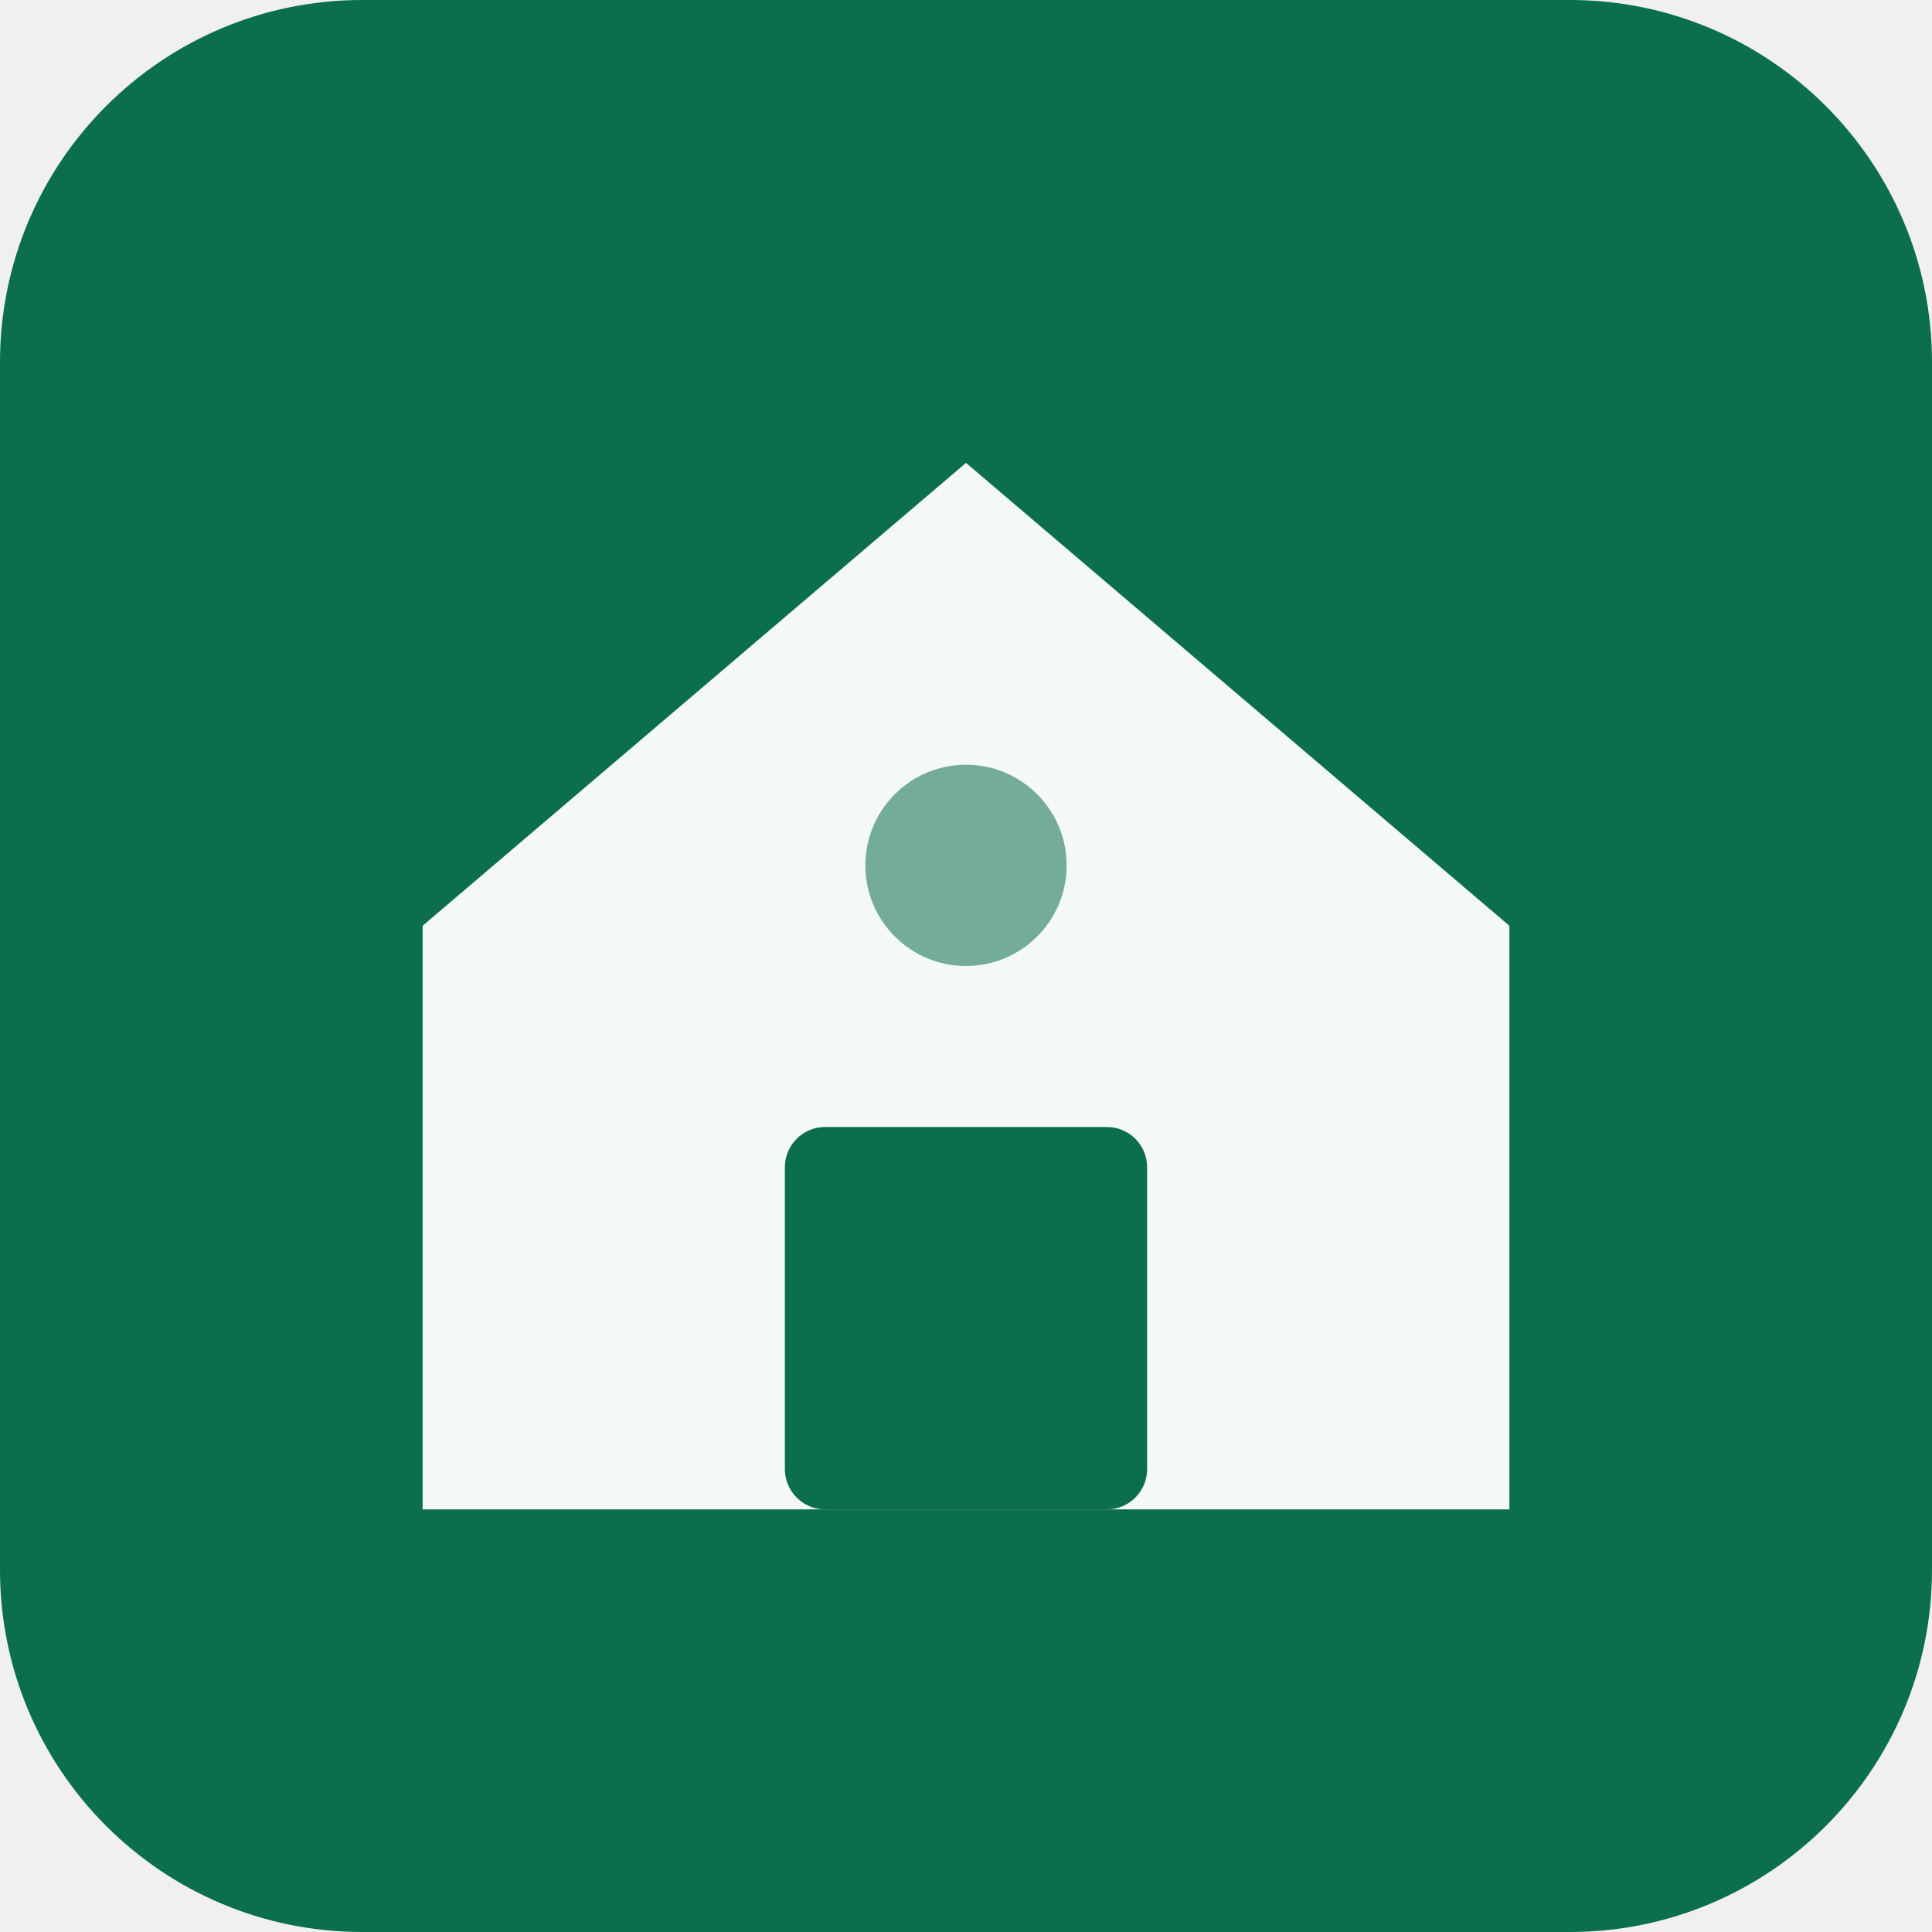
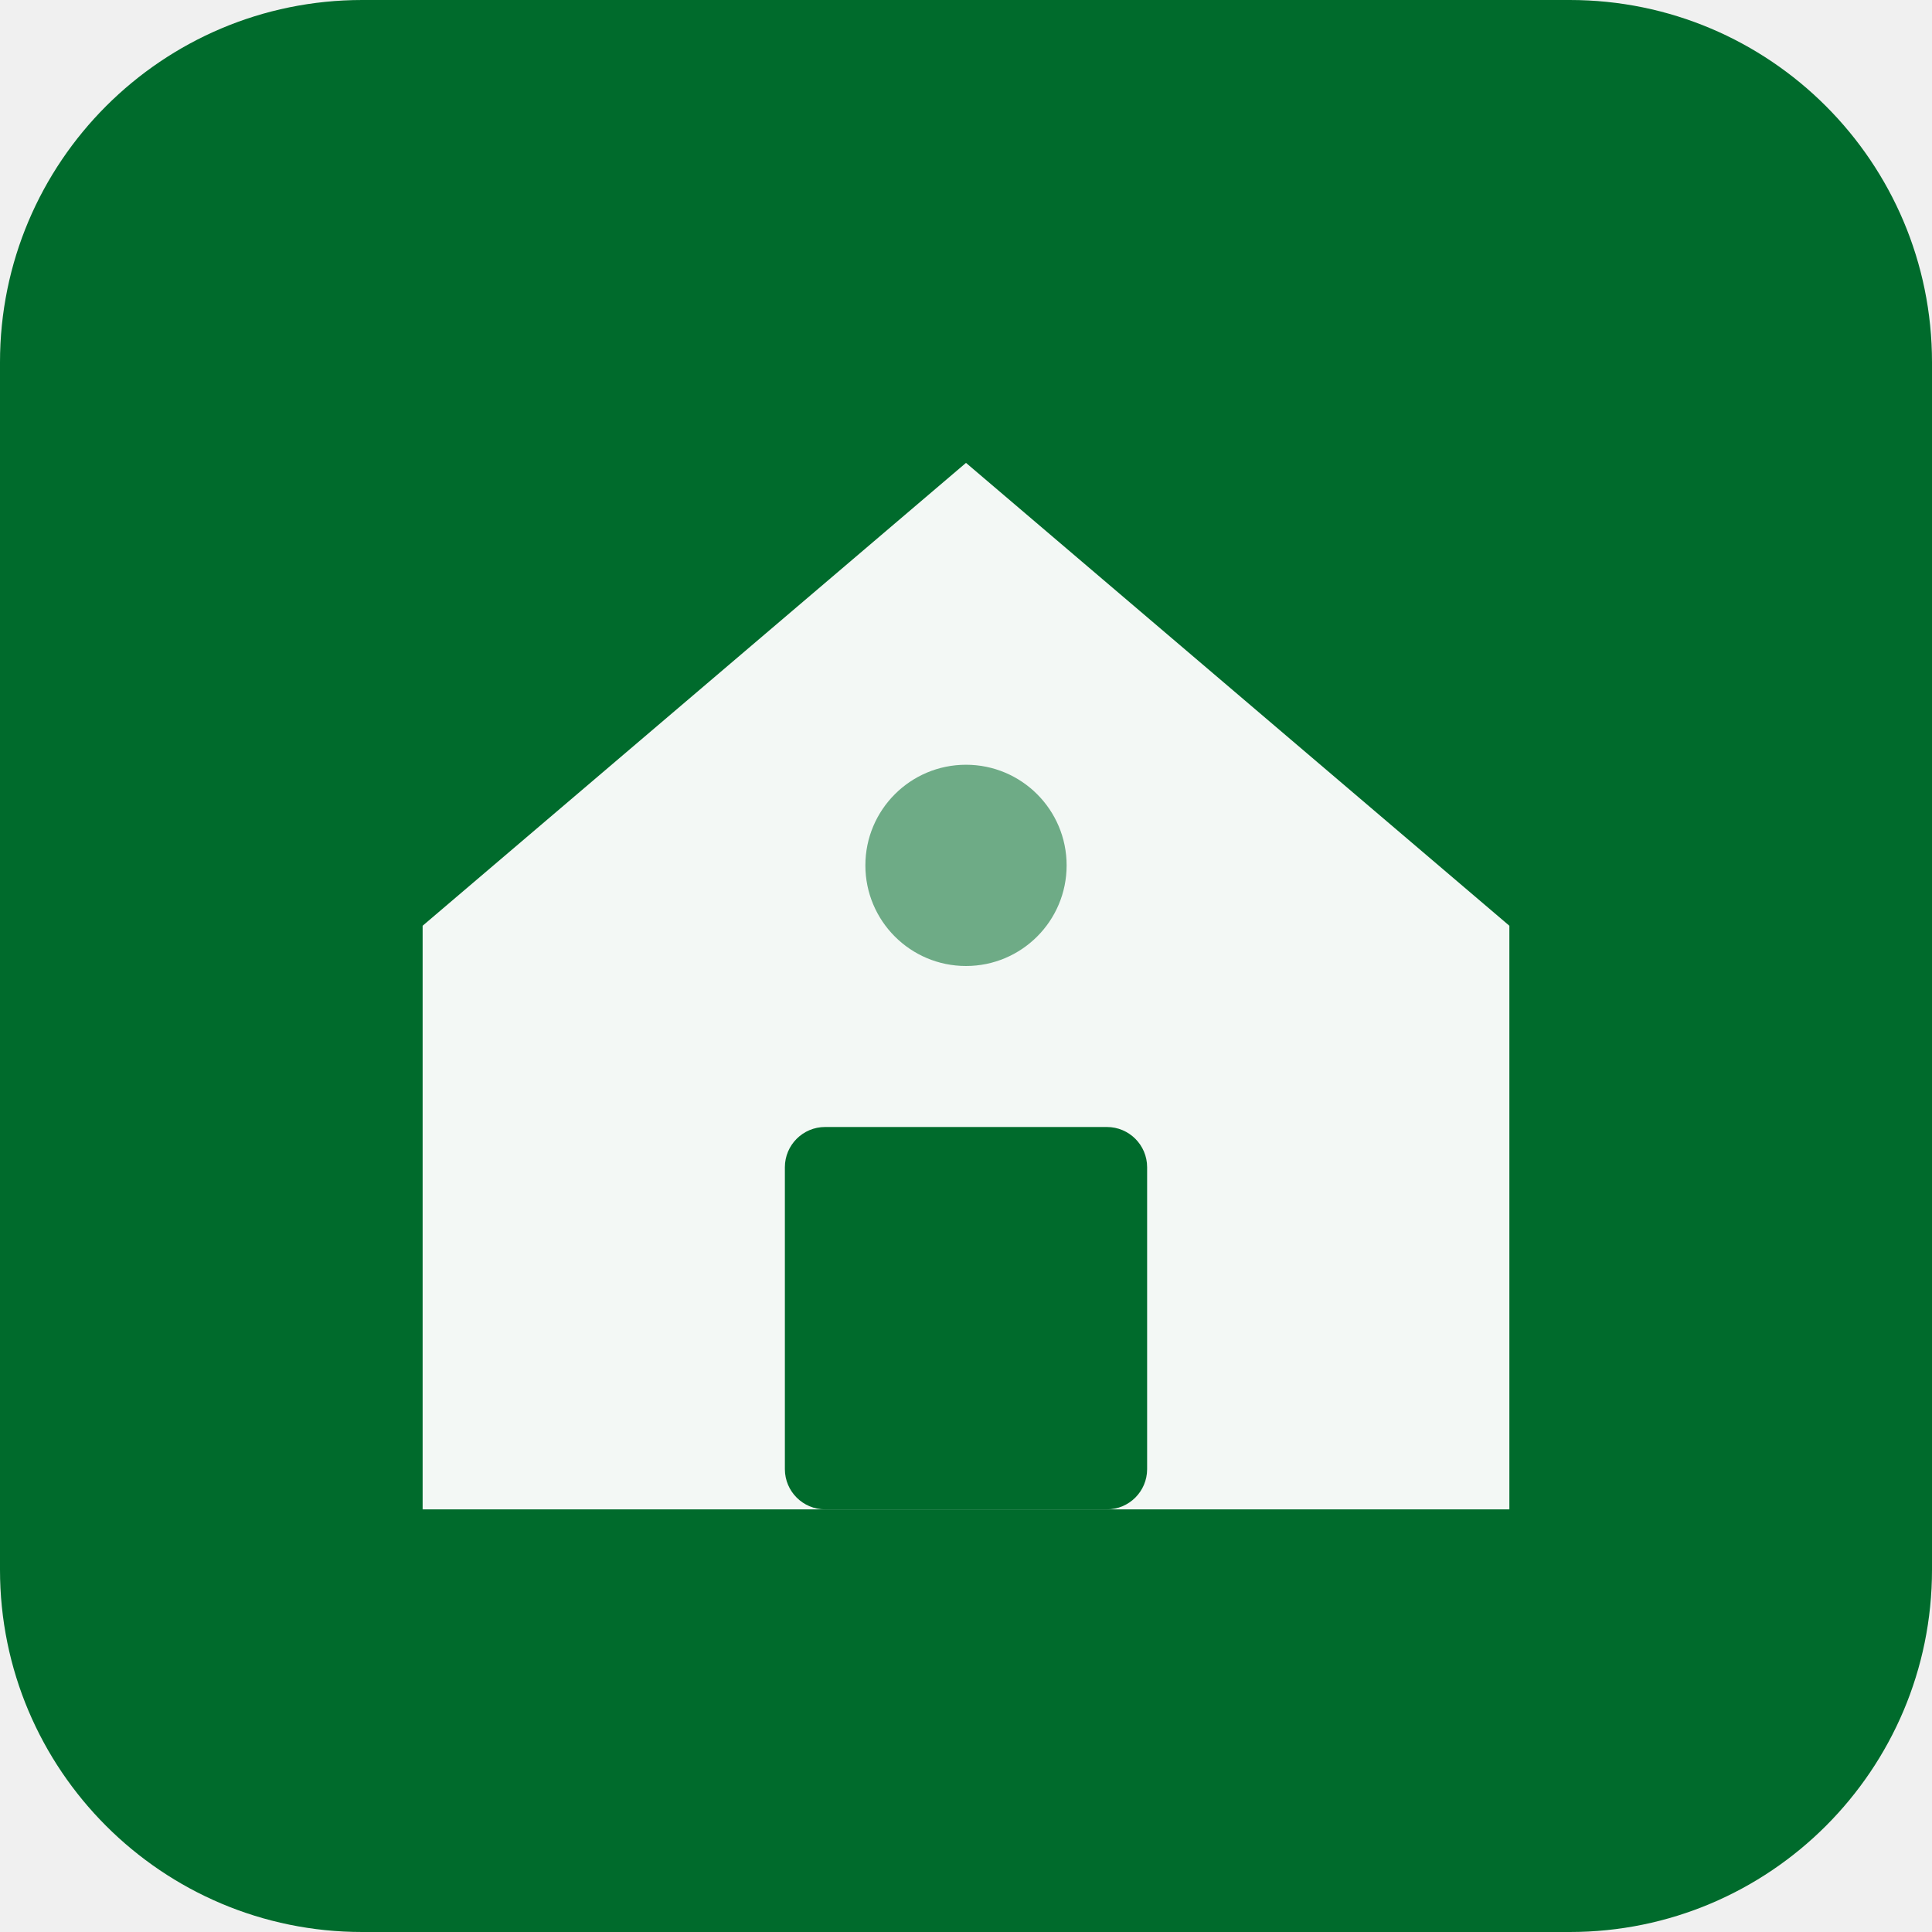
<svg xmlns="http://www.w3.org/2000/svg" viewBox="0 0 192 192" width="192" height="192">
-   <rect width="192" height="192" rx="36" fill="#0b6e4f" />
+   <rect width="192" height="192" rx="36" fill="#006b2c" />
  <path d="M42 92 L96 46 L150 92 V150 H42 Z" fill="#fff" opacity=".95" />
-   <rect x="78" y="112" width="36" height="38" rx="4" fill="#0b6e4f" />
-   <circle cx="96" cy="86" r="10" fill="#0b6e4f" opacity=".55" />
+   <rect x="78" y="112" width="36" height="38" rx="4" fill="#006b2c" />
+   <circle cx="96" cy="86" r="10" fill="#006b2c" opacity=".55" />
</svg>
